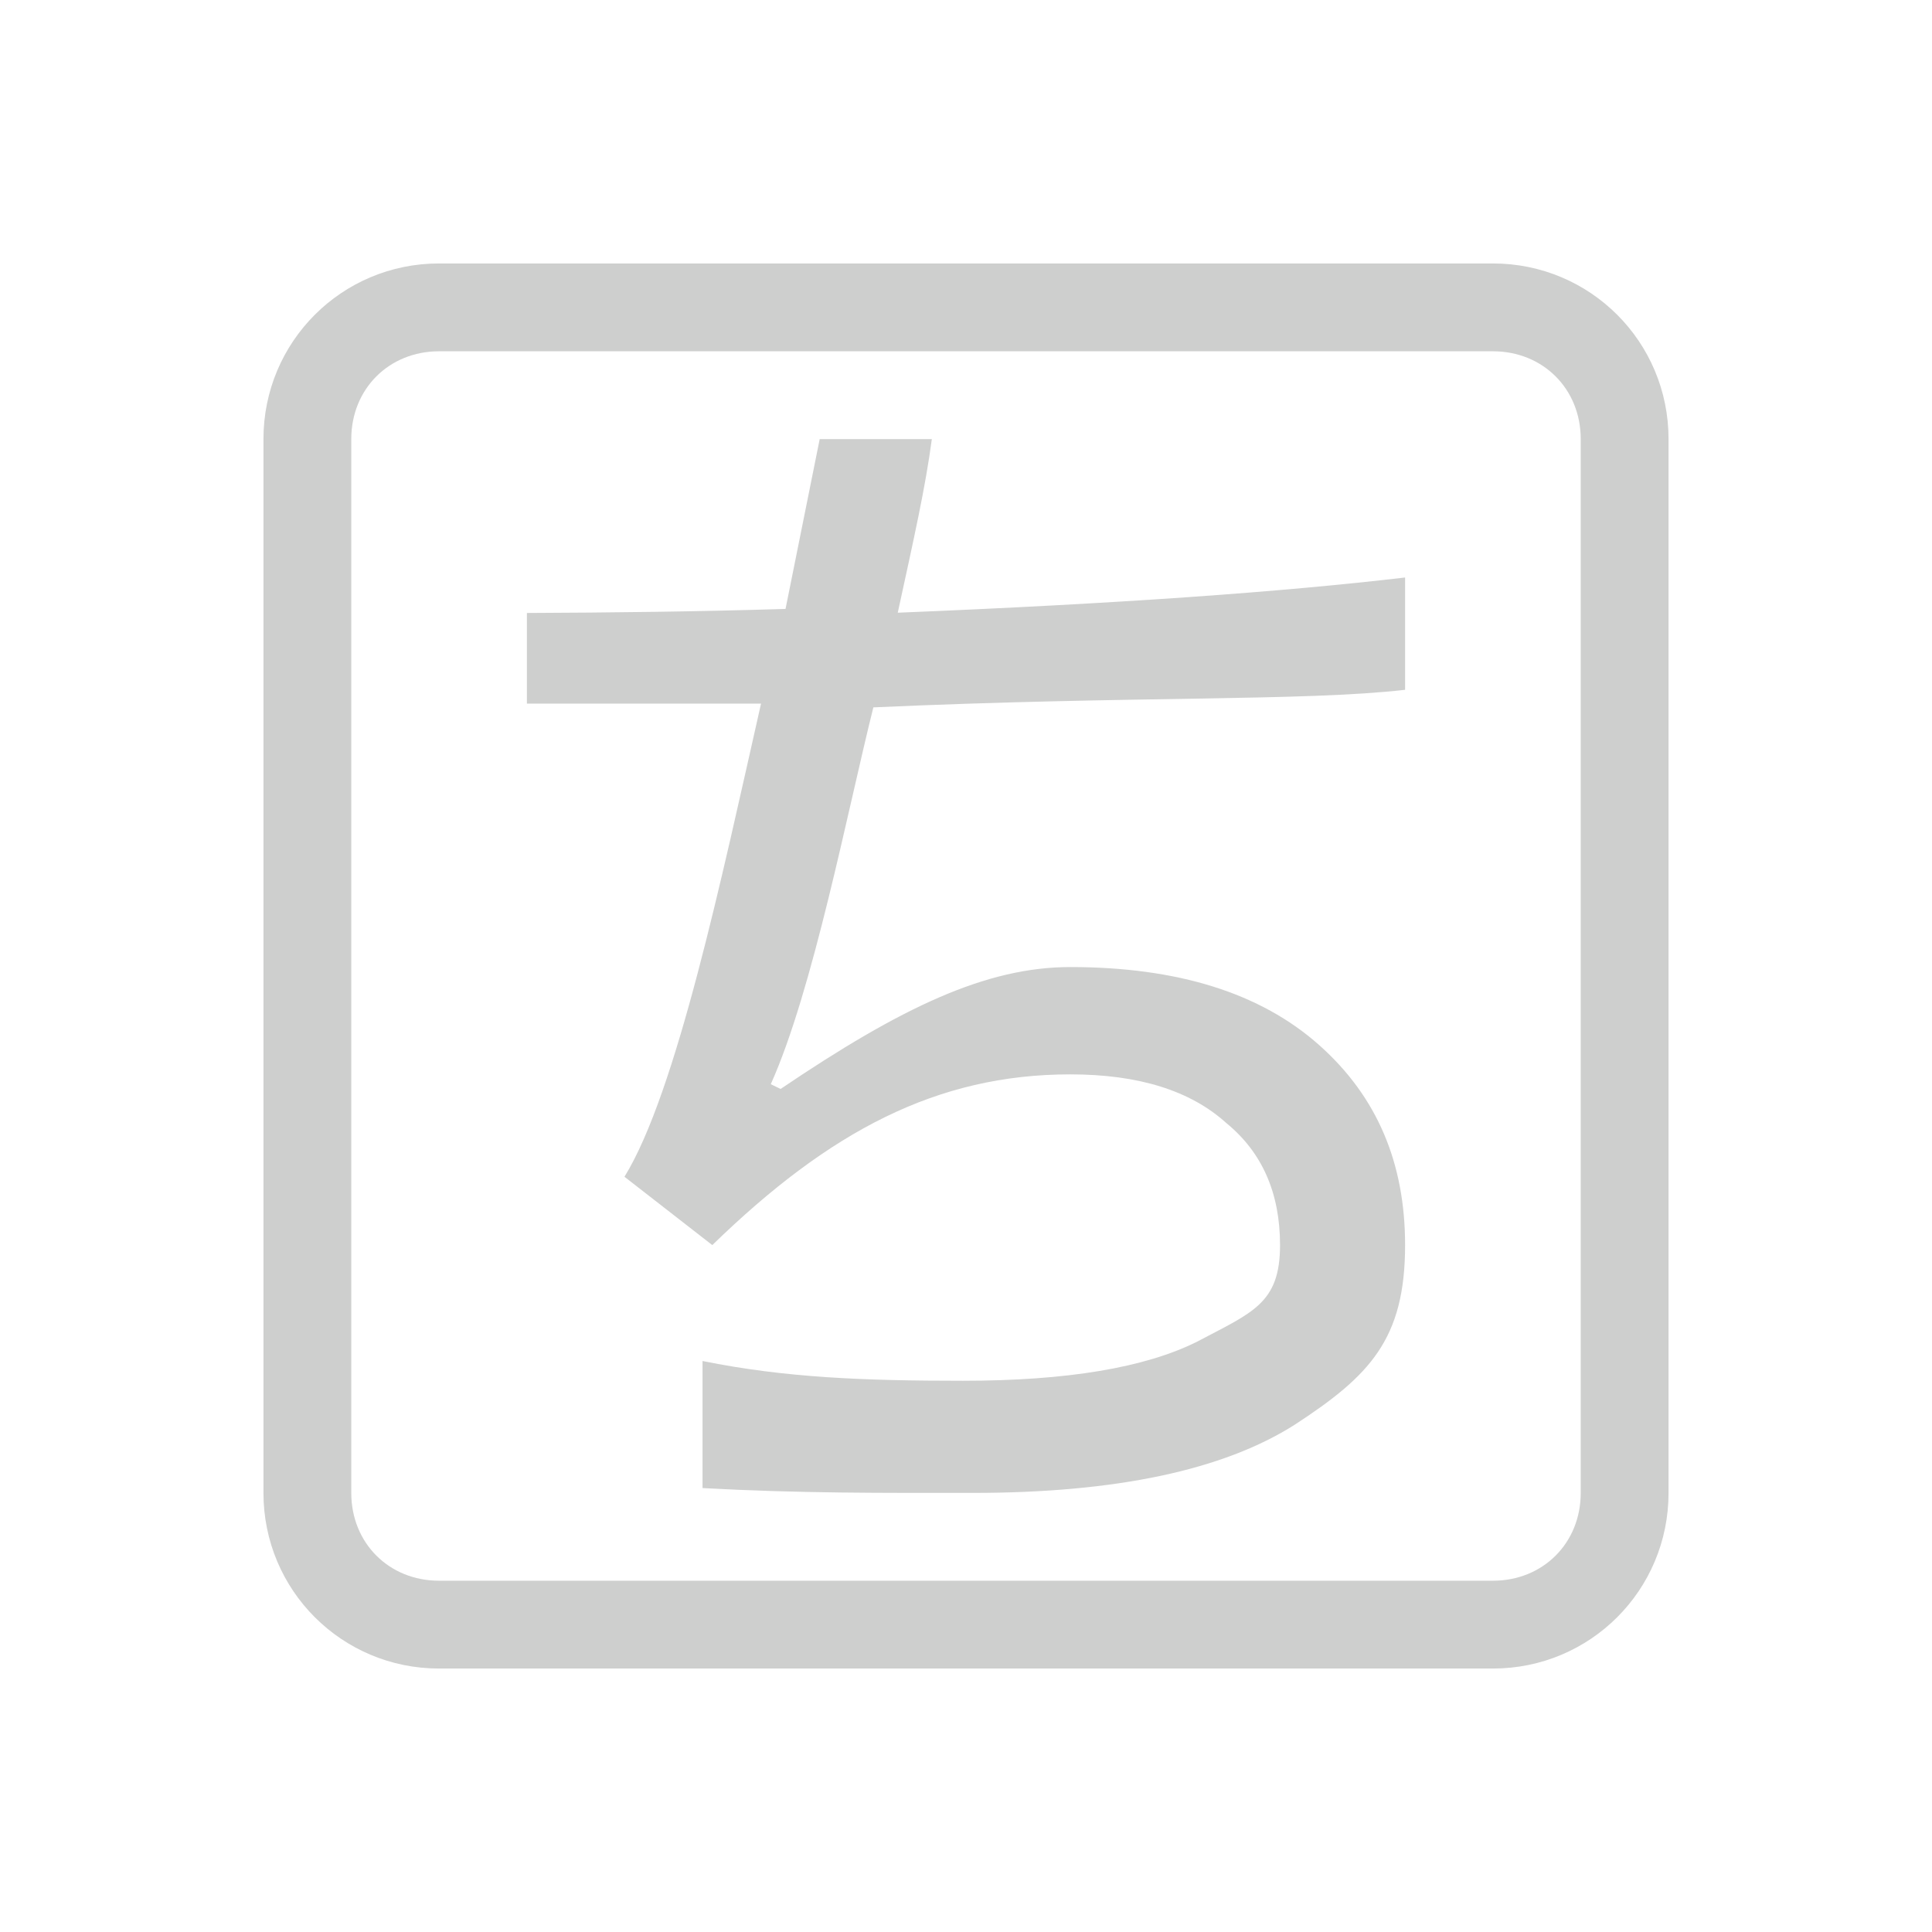
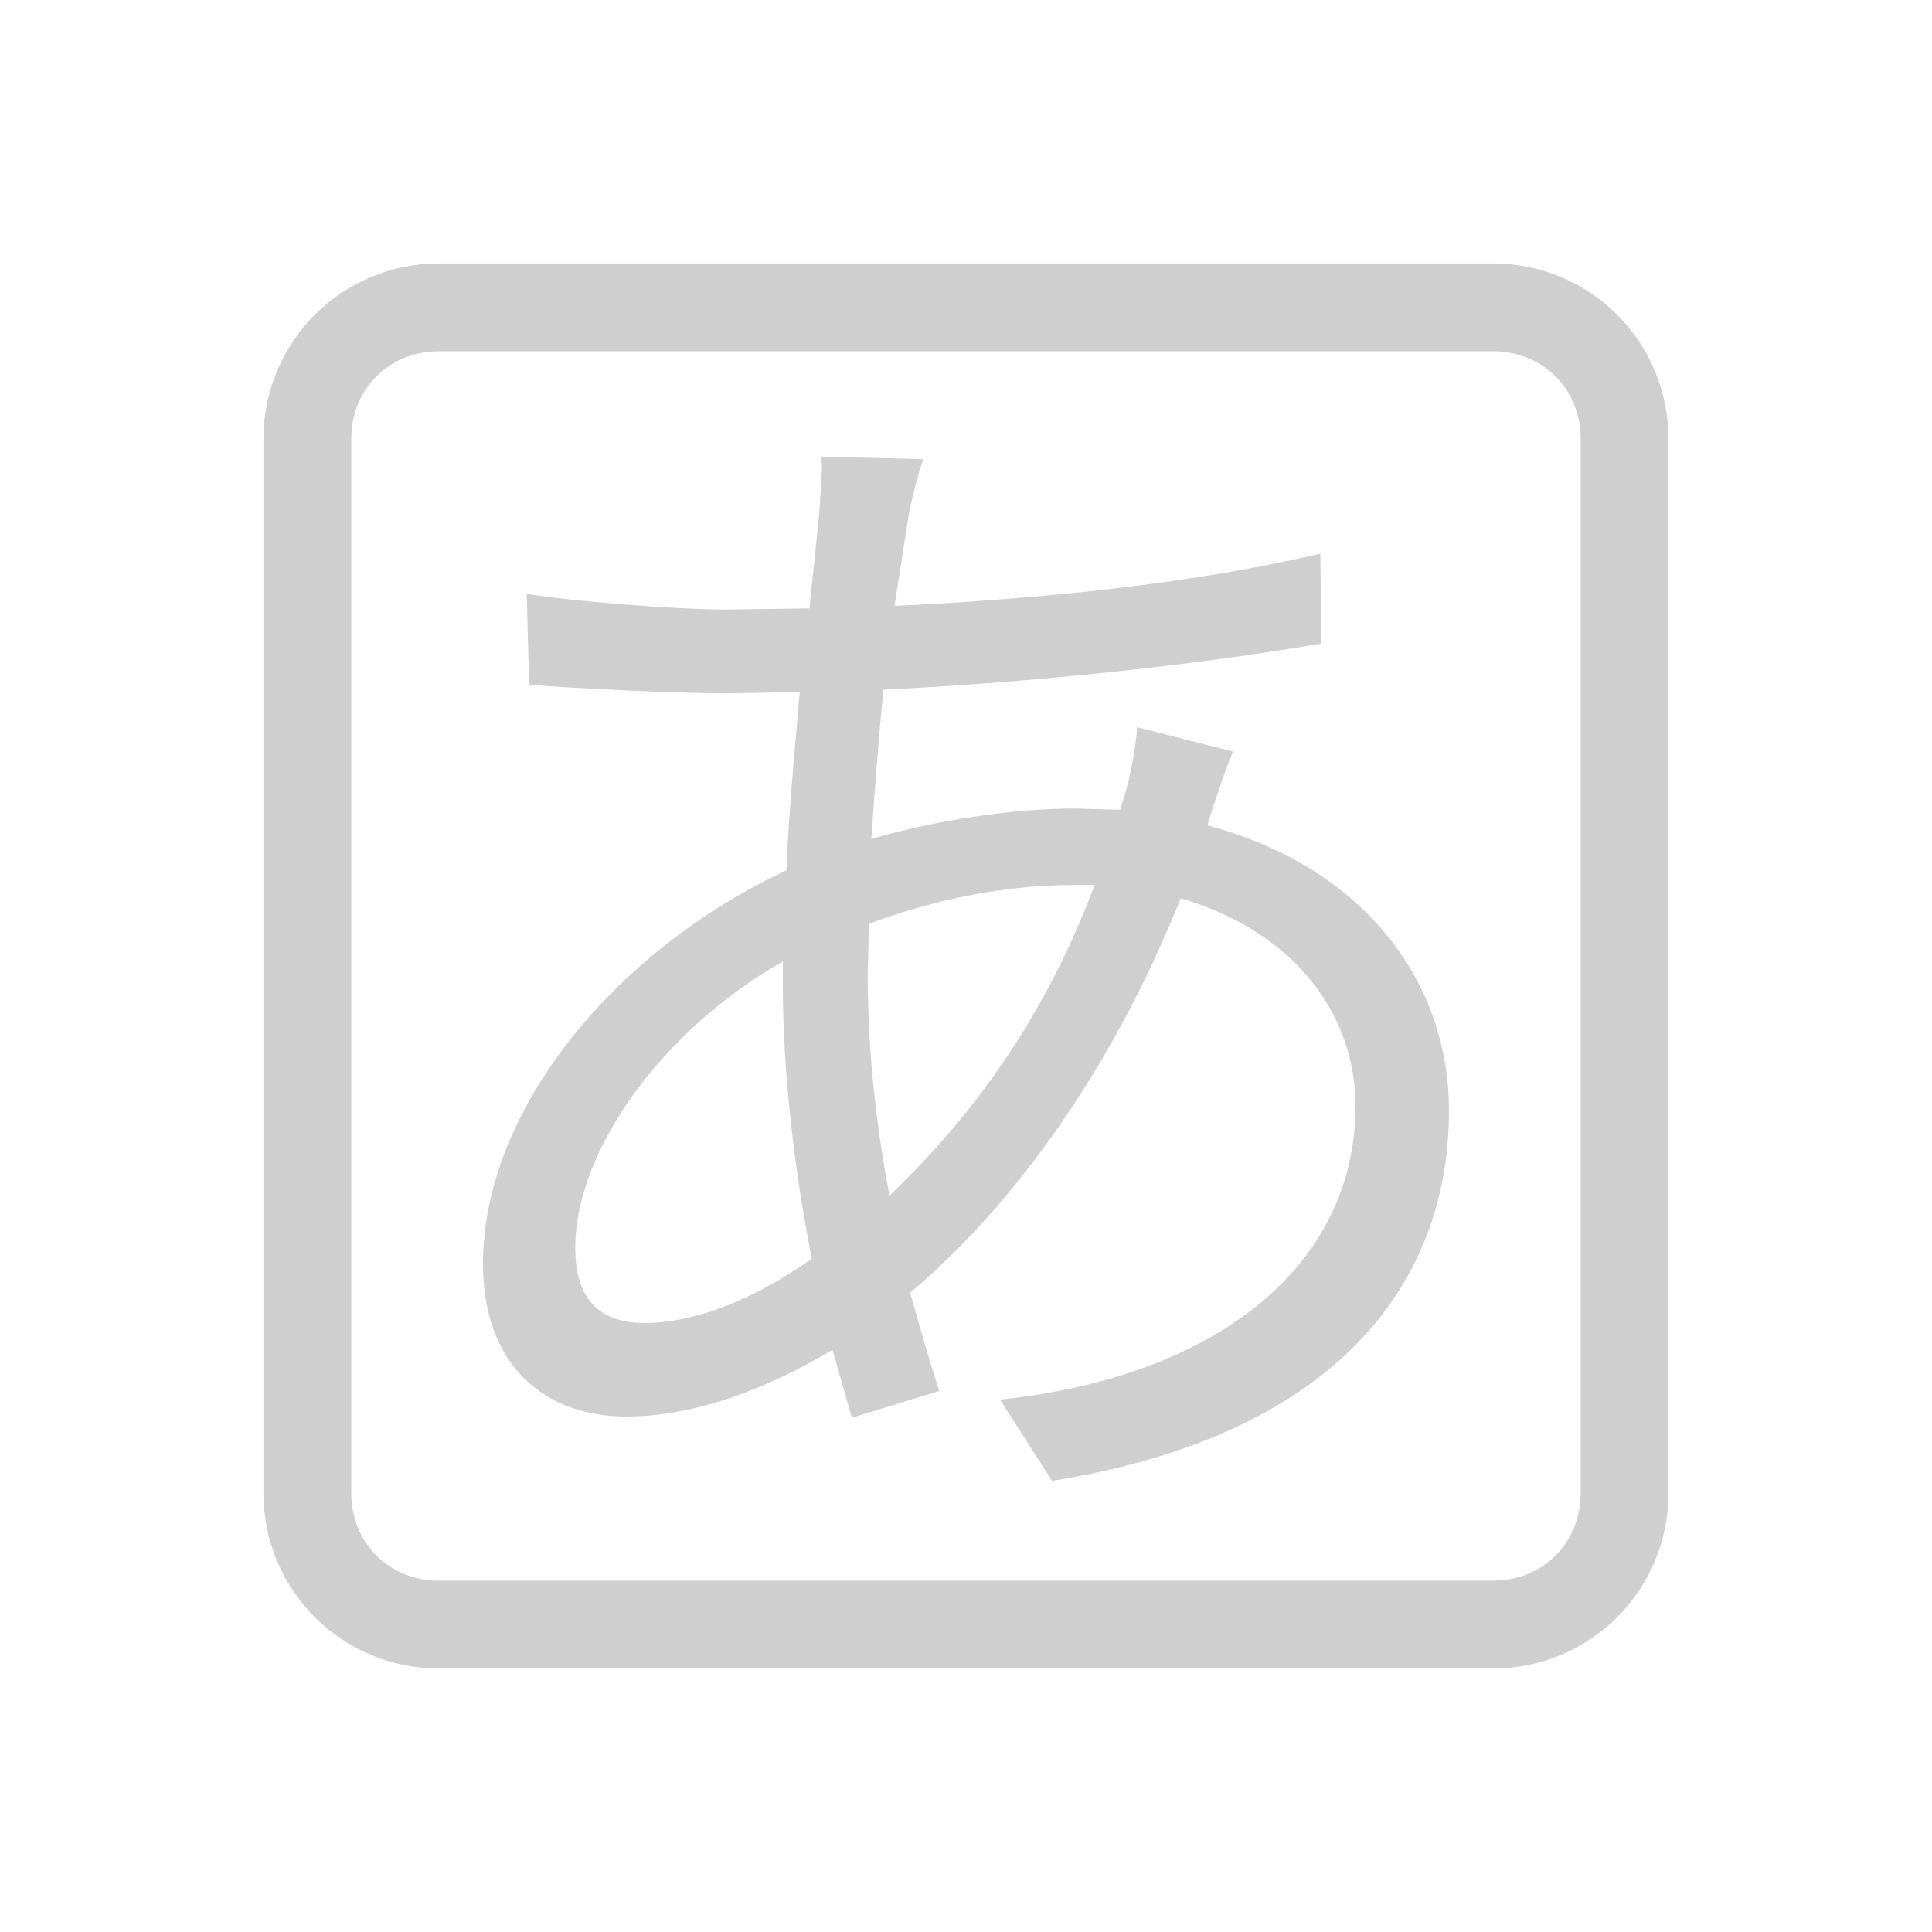
- <svg xmlns="http://www.w3.org/2000/svg" width="22" height="22" version="1.1" id="svg9">
-   <defs id="defs3">
+ <svg xmlns="http://www.w3.org/2000/svg" width="22" height="22" viewBox="0 0 5.821 5.821" version="1.1" id="svg84">
+   <path id="path16752" style="color:#cecfce;fill:currentColor" d="M 5 3 C 3.892 3 3 3.892 3 5 L 3 17 C 3 18.108 3.892 19 5 19 L 17 19 C 18.108 19 19 18.108 19 17 L 19 5 C 19 3.892 18.108 3 17 3 L 5 3 z M 5 4 L 17 4 C 17.571 4 18 4.429 18 5 L 18 17 C 18 17.571 17.571 18 17 18 L 5 18 C 4.429 18 4 17.571 4 17 L 4 5 C 4 4.429 4.429 4 5 4 z M 9.355 5.199 C 9.369 5.365 9.342 5.615 9.328 5.863 L 9.217 6.928 L 8.277 6.941 C 7.683 6.941 6.482 6.845 5.998 6.762 L 6.025 7.799 C 6.592 7.84 7.669 7.895 8.264 7.895 L 9.107 7.881 C 9.052 8.53 8.983 9.221 8.955 9.912 C 7.048 10.797 5.5 12.608 5.5 14.391 C 5.5 15.565 6.219 16.131 7.131 16.131 C 7.891 16.131 8.72 15.827 9.48 15.371 L 9.701 16.145 L 10.695 15.84 C 10.585 15.494 10.476 15.121 10.365 14.721 C 11.54 13.726 12.658 12.193 13.445 10.23 C 14.73 10.604 15.436 11.543 15.436 12.594 C 15.436 14.39 13.888 15.675 11.387 15.938 L 11.98 16.863 C 15.186 16.352 16.5 14.638 16.5 12.648 C 16.5 11.128 15.477 9.856 13.75 9.4 L 13.764 9.346 C 13.833 9.125 13.958 8.752 14.041 8.559 L 12.949 8.281 C 12.935 8.516 12.866 8.877 12.797 9.084 L 12.756 9.221 L 12.244 9.207 C 11.539 9.207 10.696 9.332 9.922 9.553 C 9.963 8.972 10.005 8.392 10.061 7.854 C 11.76 7.771 13.598 7.577 15.049 7.328 L 15.035 6.305 C 13.626 6.636 11.941 6.817 10.186 6.9 L 10.35 5.85 C 10.391 5.656 10.447 5.408 10.516 5.229 L 9.355 5.199 z M 12.23 10.078 L 12.465 10.078 C 11.884 11.626 11.041 12.745 10.129 13.615 C 9.977 12.814 9.881 11.972 9.881 11.088 L 9.895 10.52 C 10.53 10.285 11.332 10.078 12.23 10.078 z M 8.914 10.949 L 8.914 11.197 C 8.914 12.234 9.051 13.353 9.244 14.334 C 8.539 14.831 7.877 15.066 7.338 15.066 C 6.813 15.066 6.551 14.778 6.551 14.211 C 6.551 13.078 7.574 11.709 8.914 10.949 z " transform="scale(0.2645833)" />
+   <defs id="defs81">
    <style id="current-color-scheme" type="text/css">
   .ColorScheme-Text { color:#cecfce; } .ColorScheme-Highlight { color:#3daee9; }
  </style>
  </defs>
-   <path style="fill:#cecfce;fill-opacity:1" d="M 5 3 C 3.892 3 3 3.892 3 5 L 3 17 C 3 18.108 3.892 19 5 19 L 17 19 C 18.108 19 19 18.108 19 17 L 19 5 C 19 3.892 18.108 3 17 3 L 5 3 z M 5 4 L 17 4 C 17.571 4 18 4.429 18 5 L 18 17 C 18 17.571 17.571 18 17 18 L 5 18 C 4.429 18 4 17.571 4 17 L 4 5 C 4 4.429 4.429 4 5 4 z M 9.334 5 L 8.945 6.934 C 7.932 6.965 6.959 6.976 6 6.98 L 6 8.012 L 8.666 8.012 C 8.222 9.975 7.704 12.438 7.111 13.4 L 8.111 14.178 C 9.445 12.881 10.669 12.234 12.188 12.234 C 12.965 12.234 13.557 12.419 13.965 12.789 C 14.372 13.122 14.576 13.585 14.576 14.178 C 14.576 14.844 14.262 14.944 13.633 15.277 C 13.04 15.574 12.15 15.723 10.965 15.723 C 9.839 15.723 8.944 15.689 8 15.498 L 8 16.945 C 9.119 17.006 10.054 17 11.076 17 C 12.706 17 13.929 16.741 14.744 16.223 C 15.596 15.667 16 15.252 16 14.178 C 16 13.252 15.688 12.493 15.021 11.9 C 14.355 11.308 13.41 11.012 12.188 11.012 C 11.225 11.012 10.259 11.474 8.889 12.4 L 8.777 12.346 C 9.259 11.272 9.649 9.24 9.945 8.055 C 12.905 7.922 14.832 7.988 16 7.855 L 16 6.576 C 14.609 6.74 12.73 6.875 10.223 6.977 C 10.408 6.125 10.537 5.556 10.611 5 L 9.334 5 z " id="path822" />
</svg>
